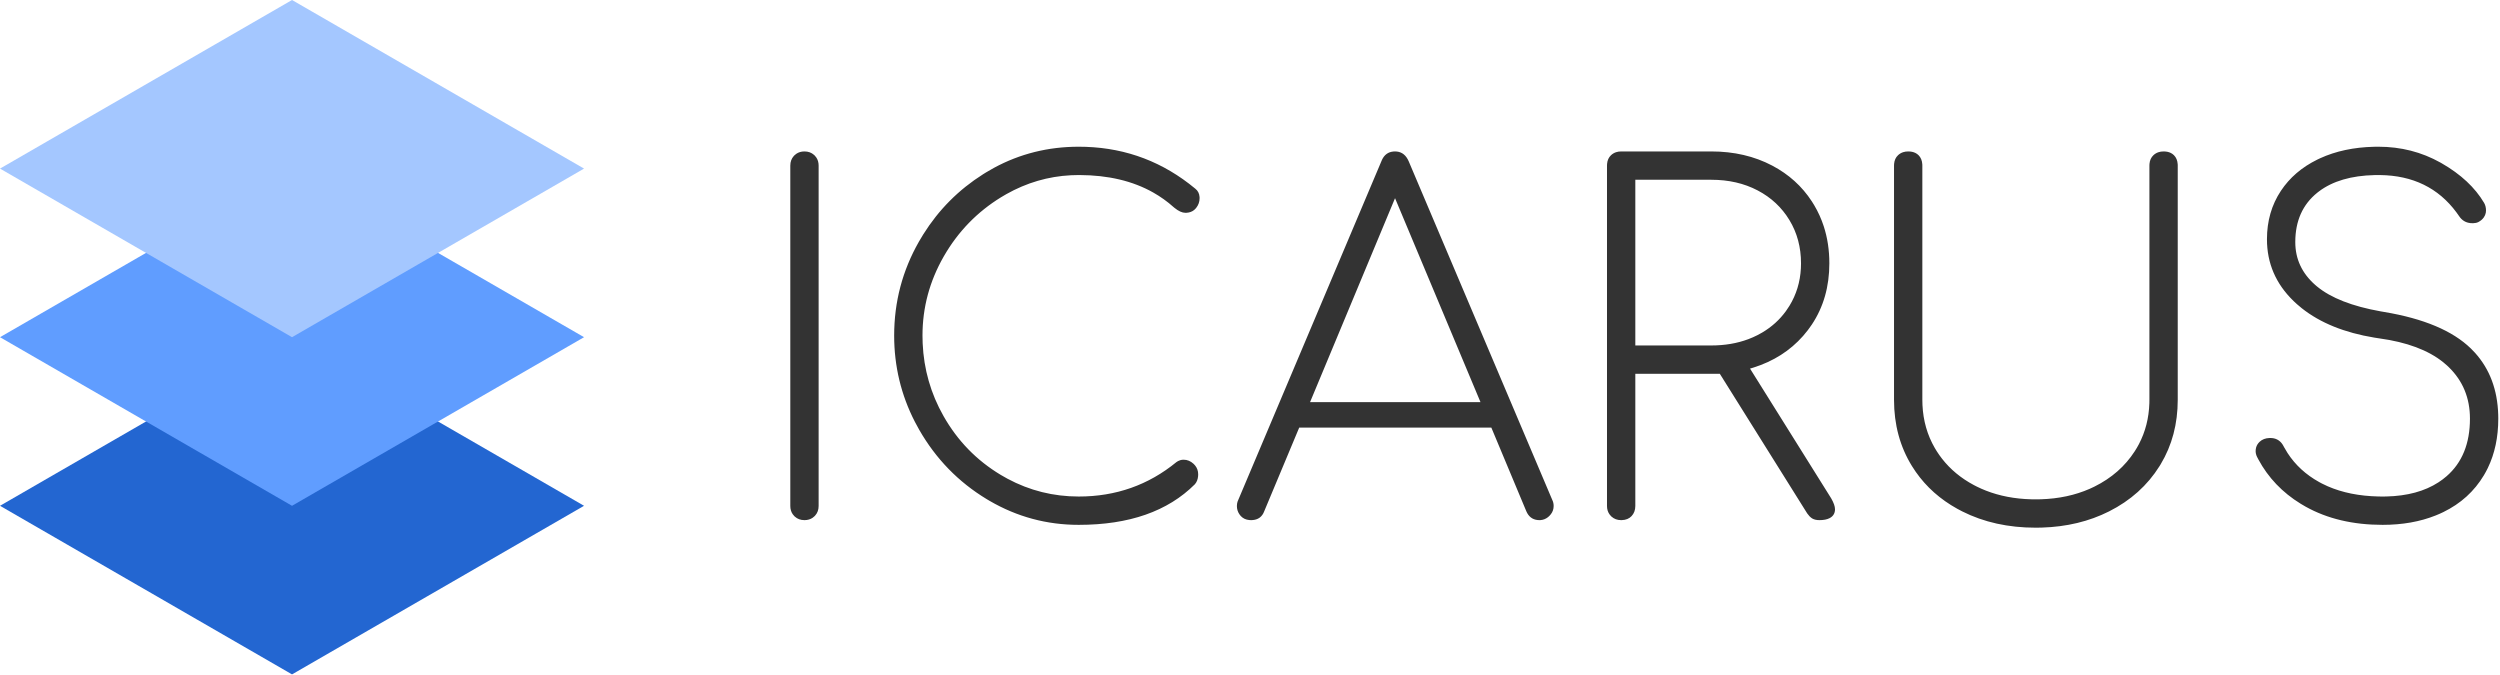
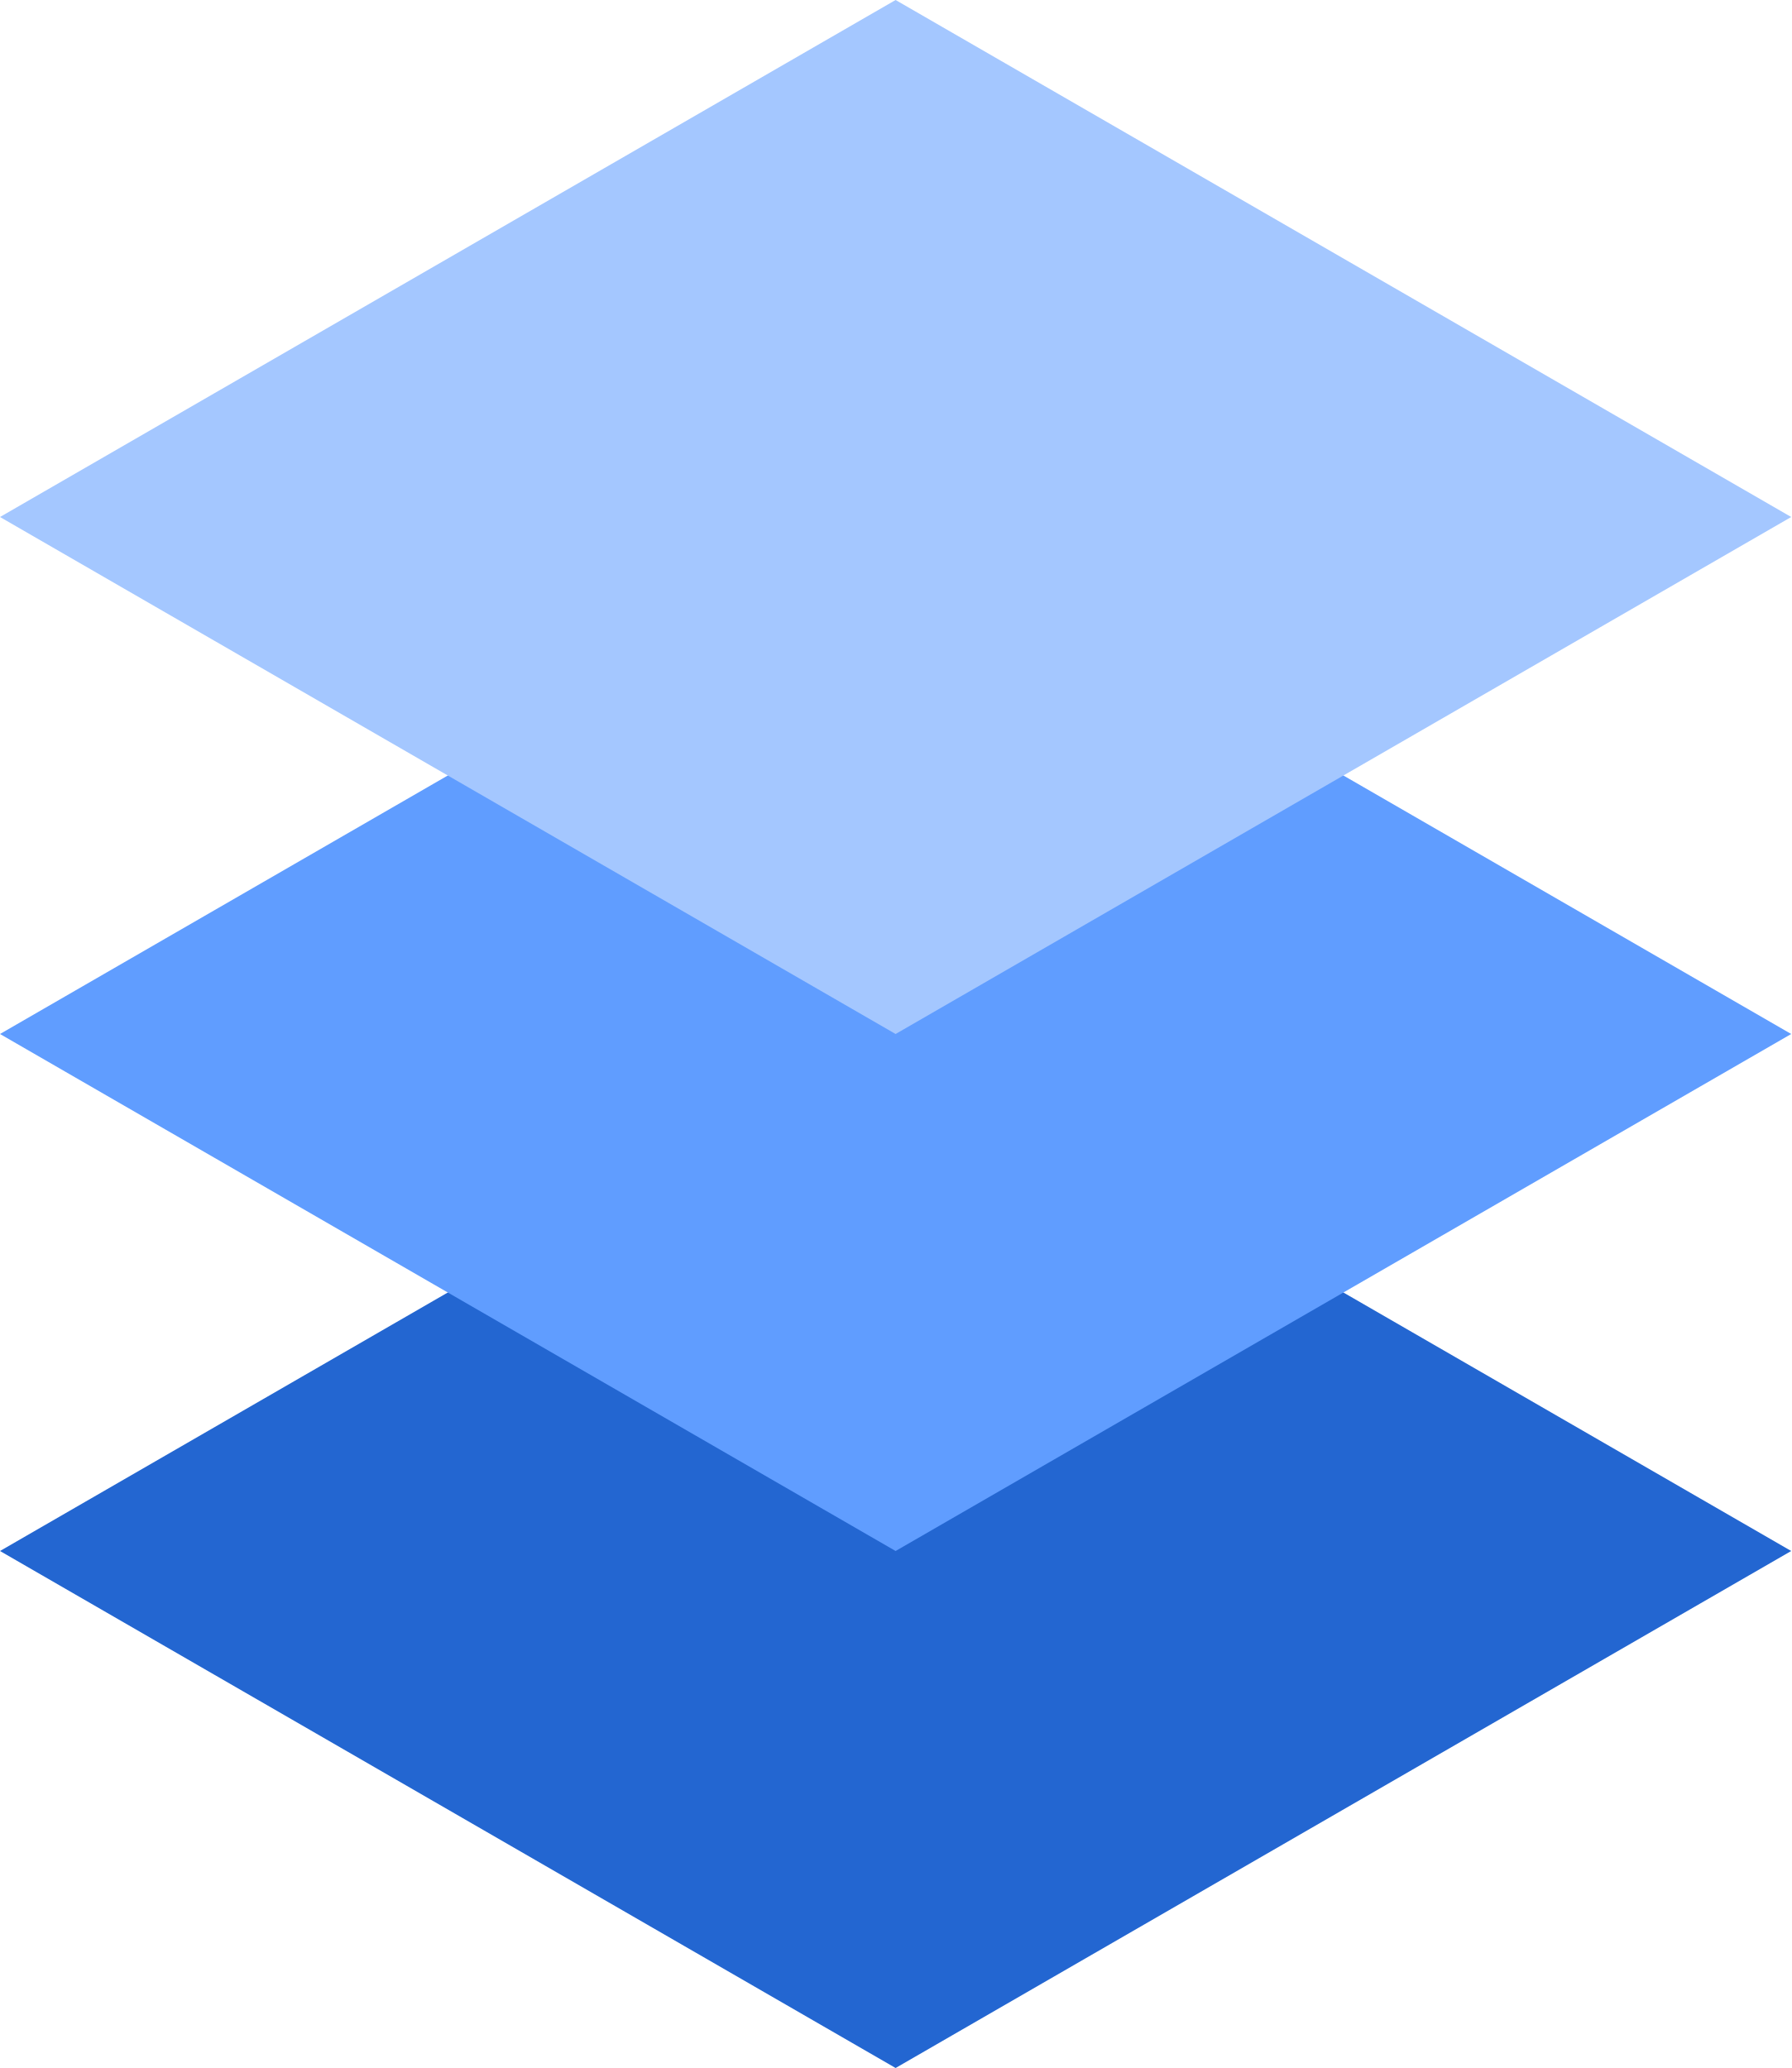
- <svg xmlns="http://www.w3.org/2000/svg" version="1.1" width="949" height="256" viewbox="0 0 949 256">
-   <path fill="#2366d1" d="M110.851 128L221.703 192L110.851 256L0 192Z" />
-   <path fill="#609dff" d="M110.851 64L221.703 128L110.851 192L0 128Z" />
-   <path fill="#a4c7ff" d="M110.851 0L221.703 64L110.851 128L0 64Z" />
-   <g transform="translate(300, 55.695), scale(0.7)" fill="#333">
-     <path d="M 613.888 10.24 L 613.888 137.216 A 60.705 60.705 0 0 0 613.954 140.055 Q 614.553 152.847 620.602 163.316 A 50.135 50.135 0 0 0 621.696 165.12 A 51.598 51.598 0 0 0 624.562 169.185 Q 631.357 177.897 641.762 183.449 A 63.11 63.11 0 0 0 643.456 184.32 A 61.649 61.649 0 0 0 648.369 186.492 Q 659.467 190.833 672.846 191.198 A 90.809 90.809 0 0 0 675.328 191.232 A 90.563 90.563 0 0 0 678.104 191.19 Q 692.78 190.74 704.7 185.489 A 61.259 61.259 0 0 0 707.2 184.32 Q 721.152 177.408 729.088 165.12 A 49.502 49.502 0 0 0 731.322 161.299 Q 736.63 151.203 736.997 139.036 A 60.335 60.335 0 0 0 737.024 137.216 L 737.024 10.24 A 10.857 10.857 0 0 1 737.062 9.315 Q 737.313 6.384 739.2 4.608 A 7.256 7.256 0 0 1 741.925 2.981 Q 743.196 2.56 744.704 2.56 Q 746.956 2.56 748.602 3.369 A 6.472 6.472 0 0 1 750.336 4.608 Q 752.167 6.439 752.361 9.499 A 11.729 11.729 0 0 1 752.384 10.24 L 752.384 137.216 Q 752.384 156.807 743.135 172.194 A 64.077 64.077 0 0 1 742.528 173.184 Q 732.672 188.928 715.136 197.76 Q 698.912 205.931 678.635 206.543 A 109.71 109.71 0 0 1 675.328 206.592 Q 653.056 206.592 635.52 197.76 A 77.835 77.835 0 0 1 632.828 196.338 Q 618.963 188.661 610.337 176.346 A 65.778 65.778 0 0 1 608.256 173.184 Q 598.528 157.44 598.528 137.216 L 598.528 10.24 A 10.857 10.857 0 0 1 598.566 9.315 Q 598.817 6.384 600.704 4.608 A 7.256 7.256 0 0 1 603.429 2.981 Q 604.7 2.56 606.208 2.56 Q 608.46 2.56 610.106 3.369 A 6.472 6.472 0 0 1 611.84 4.608 Q 613.671 6.439 613.865 9.499 A 11.729 11.729 0 0 1 613.888 10.24 Z M 895.488 8.96 A 69.507 69.507 0 0 0 894.88 8.615 Q 879.509 0 861.184 0 A 100.005 100.005 0 0 0 858.79 0.028 Q 842.342 0.422 829.568 6.272 A 61.75 61.75 0 0 0 828.078 6.979 Q 815.456 13.172 808.32 23.936 Q 800.768 35.328 800.768 50.176 Q 800.768 69.697 815.175 83.659 A 59.222 59.222 0 0 0 817.024 85.376 A 60.63 60.63 0 0 0 819.68 87.606 Q 834.727 99.526 859.059 103.529 A 133.91 133.91 0 0 0 861.696 103.936 Q 884.116 107.004 896.419 116.925 A 41.61 41.61 0 0 1 898.432 118.656 A 43.592 43.592 0 0 1 899.28 119.455 Q 910.848 130.653 910.848 147.456 Q 910.848 167.68 898.176 178.688 A 39.281 39.281 0 0 1 893.72 182.034 Q 882.522 189.266 865.531 189.672 A 85.481 85.481 0 0 1 863.488 189.696 A 102.18 102.18 0 0 1 861.3 189.673 Q 845.567 189.336 833.654 184.112 A 55.097 55.097 0 0 1 830.592 182.656 A 56.619 56.619 0 0 1 829.066 181.842 Q 818.274 175.871 811.94 166.114 A 47.528 47.528 0 0 1 809.984 162.816 A 12.115 12.115 0 0 0 809.808 162.46 Q 807.734 158.428 803.571 158.002 A 9.942 9.942 0 0 0 802.56 157.952 A 12.194 12.194 0 0 0 802.217 157.957 Q 798.871 158.051 796.8 160 A 7.449 7.449 0 0 0 796.119 160.731 Q 794.934 162.191 794.688 164.094 A 8.003 8.003 0 0 0 794.624 165.12 A 6.218 6.218 0 0 0 794.708 166.137 Q 794.803 166.708 795.004 167.28 A 7.895 7.895 0 0 0 795.392 168.192 A 65.044 65.044 0 0 0 796.099 169.546 Q 804.091 184.419 819.055 193.615 A 74.4 74.4 0 0 0 821.76 195.2 Q 839.424 205.056 863.488 205.056 Q 879.548 205.056 892.299 199.951 A 62.036 62.036 0 0 0 896.384 198.144 Q 910.592 191.232 918.4 178.176 A 51.186 51.186 0 0 0 920.533 174.225 Q 926.208 162.515 926.208 147.456 A 72.811 72.811 0 0 0 926.178 145.354 Q 925.592 125.061 913.589 111.755 A 49.8 49.8 0 0 0 911.36 109.44 Q 896.512 94.976 864.256 89.6 A 157.882 157.882 0 0 1 862.446 89.288 Q 839.242 85.142 827.904 75.776 A 41.218 41.218 0 0 1 826.977 74.987 Q 816.128 65.472 816.128 51.712 A 49.293 49.293 0 0 1 816.128 51.578 Q 816.175 34.522 828.032 24.96 A 35.234 35.234 0 0 1 828.891 24.289 Q 840.118 15.794 859.213 15.381 A 91.194 91.194 0 0 1 861.184 15.36 A 73.044 73.044 0 0 1 862.037 15.365 Q 888.747 15.677 903.514 35.593 A 59.37 59.37 0 0 1 904.96 37.632 Q 907.22 41.022 911.076 41.419 A 10.261 10.261 0 0 0 912.128 41.472 A 14.543 14.543 0 0 0 912.743 41.459 Q 914.336 41.392 915.2 40.96 A 10.655 10.655 0 0 0 915.336 40.891 Q 916.348 40.366 917.135 39.681 A 7.607 7.607 0 0 0 918.4 38.272 Q 919.197 37.122 919.442 35.787 A 6.761 6.761 0 0 0 919.552 34.56 Q 919.552 32.256 918.528 30.464 Q 911.104 17.92 895.488 8.96 Z M 160.311 0.068 A 110.648 110.648 0 0 0 156.416 0 Q 131.565 0 110.402 11.483 A 99.343 99.343 0 0 0 106.112 13.952 A 109.009 109.009 0 0 0 104.543 14.926 Q 84.677 27.489 72.14 47.479 A 111.393 111.393 0 0 0 69.76 51.456 Q 56.32 75.008 56.32 102.4 Q 56.32 127.331 67.56 149.187 A 107.592 107.592 0 0 0 69.888 153.472 Q 83.456 177.152 106.496 191.104 A 103.444 103.444 0 0 0 108.082 192.045 Q 130.459 205.056 156.416 205.056 Q 197.376 205.056 219.392 183.04 Q 220.918 181.296 221.145 178.624 A 11.364 11.364 0 0 0 221.184 177.664 Q 221.184 174.906 219.514 172.852 A 8.614 8.614 0 0 0 218.752 172.032 A 10.501 10.501 0 0 0 218.638 171.925 Q 216.248 169.728 213.248 169.728 A 6.244 6.244 0 0 0 211.549 169.961 Q 210.906 170.141 210.291 170.463 A 7.508 7.508 0 0 0 209.408 171.008 Q 186.624 189.696 156.416 189.696 Q 135.765 189.696 117.743 180.022 A 87.237 87.237 0 0 1 114.048 177.92 Q 94.464 166.144 83.072 146.048 Q 72.704 127.758 71.772 106.604 A 95.549 95.549 0 0 1 71.68 102.4 Q 71.68 79.616 83.2 59.52 A 97.348 97.348 0 0 1 83.35 59.26 Q 94.847 39.346 114.304 27.392 A 88.056 88.056 0 0 1 117.155 25.713 Q 133.663 16.406 152.218 15.466 A 82.911 82.911 0 0 1 156.416 15.36 A 117.212 117.212 0 0 1 156.817 15.361 Q 180.184 15.441 196.829 24.848 A 63.01 63.01 0 0 1 207.872 32.768 A 23.034 23.034 0 0 0 208.339 33.158 Q 211.641 35.84 214.272 35.84 A 9.974 9.974 0 0 0 214.911 35.82 Q 217.343 35.664 219.009 34.296 A 6.873 6.873 0 0 0 219.904 33.408 A 9.994 9.994 0 0 0 220.133 33.126 Q 221.952 30.799 221.952 27.904 A 8.988 8.988 0 0 0 221.929 27.259 Q 221.724 24.398 219.648 22.784 A 110.881 110.881 0 0 0 219.543 22.697 Q 193.686 1.244 160.311 0.068 Z M 551.168 198.4 L 504.064 123.136 L 499.456 123.136 L 458.24 123.136 L 458.24 194.816 Q 458.24 198.144 456.192 200.32 Q 454.232 202.403 450.865 202.492 A 11.487 11.487 0 0 1 450.56 202.496 Q 447.452 202.496 445.349 200.598 A 7.871 7.871 0 0 1 445.056 200.32 A 7.525 7.525 0 0 1 444.182 199.275 Q 442.889 197.403 442.88 194.85 A 10.179 10.179 0 0 1 442.88 194.816 L 442.88 10.24 A 10.857 10.857 0 0 1 442.918 9.315 Q 443.169 6.384 445.056 4.608 A 7.256 7.256 0 0 1 447.781 2.981 Q 449.052 2.56 450.56 2.56 L 499.456 2.56 Q 517.888 2.56 532.48 10.24 Q 545.954 17.332 553.971 29.662 A 58.968 58.968 0 0 1 555.264 31.744 A 56.737 56.737 0 0 1 560.414 43.13 Q 563.456 52.468 563.456 63.232 Q 563.456 82.2 553.946 96.465 A 56.692 56.692 0 0 1 551.808 99.456 A 58.849 58.849 0 0 1 549.212 102.618 Q 538.621 114.637 522.253 119.779 A 72.195 72.195 0 0 1 520.448 120.32 L 564.48 190.72 Q 566.528 194.304 566.528 196.608 A 6.599 6.599 0 0 1 566.478 197.436 Q 566.253 199.208 565.035 200.395 A 5.625 5.625 0 0 1 564.352 200.96 A 6.473 6.473 0 0 1 563.547 201.443 Q 561.472 202.496 558.08 202.496 Q 555.751 202.496 554.27 201.649 A 4.911 4.911 0 0 1 553.984 201.472 Q 552.654 200.585 551.515 198.93 A 14.447 14.447 0 0 1 551.168 198.4 Z M 399.104 197.632 L 380.16 152.32 L 275.968 152.32 L 257.024 197.632 Q 255.324 202.248 250.396 202.483 A 11.297 11.297 0 0 1 249.856 202.496 A 10.258 10.258 0 0 1 248.931 202.455 Q 246.143 202.203 244.4 200.383 A 6.997 6.997 0 0 1 244.224 200.192 A 8.678 8.678 0 0 1 243.477 199.224 Q 242.176 197.264 242.176 194.816 A 7.805 7.805 0 0 1 242.282 193.521 A 7.181 7.181 0 0 1 242.944 191.488 L 320.512 7.936 A 12.196 12.196 0 0 1 320.852 7.129 Q 322.805 2.936 327.14 2.591 A 10.038 10.038 0 0 1 327.936 2.56 A 9.004 9.004 0 0 1 328.947 2.615 Q 333.29 3.106 335.36 7.936 L 413.184 191.488 Q 413.952 193.024 413.952 194.816 A 7.64 7.64 0 0 1 413.846 196.101 Q 413.457 198.383 411.648 200.192 A 9.044 9.044 0 0 1 410.871 200.886 Q 409.083 202.303 406.879 202.473 A 7.908 7.908 0 0 1 406.272 202.496 A 9.93 9.93 0 0 1 405.339 202.453 Q 400.96 202.04 399.104 197.632 Z M 15.36 10.24 L 15.36 194.816 Q 15.36 197.924 13.462 200.027 A 7.871 7.871 0 0 1 13.184 200.32 A 7.525 7.525 0 0 1 12.139 201.194 Q 10.267 202.487 7.714 202.496 A 10.179 10.179 0 0 1 7.68 202.496 Q 4.572 202.496 2.469 200.598 A 7.871 7.871 0 0 1 2.176 200.32 A 7.525 7.525 0 0 1 1.302 199.275 Q 0.009 197.403 0 194.85 A 10.179 10.179 0 0 1 0 194.816 L 0 10.24 Q 0 7.132 1.898 5.029 A 7.871 7.871 0 0 1 2.176 4.736 A 7.525 7.525 0 0 1 3.221 3.862 Q 5.093 2.569 7.646 2.56 A 10.179 10.179 0 0 1 7.68 2.56 Q 10.788 2.56 12.891 4.458 A 7.871 7.871 0 0 1 13.184 4.736 A 7.525 7.525 0 0 1 14.058 5.781 Q 15.351 7.653 15.36 10.206 A 10.179 10.179 0 0 1 15.36 10.24 Z M 281.856 138.496 L 374.272 138.496 L 327.936 27.904 L 281.856 138.496 Z M 458.24 107.776 L 499.456 107.776 Q 510.418 107.776 519.519 104.362 A 48.175 48.175 0 0 0 524.544 102.144 A 47.471 47.471 0 0 0 527.059 100.761 Q 534.75 96.219 539.878 89.183 A 43.678 43.678 0 0 0 541.824 86.272 Q 547.436 77.109 548.027 65.896 A 50.673 50.673 0 0 0 548.096 63.232 Q 548.096 50.176 541.824 39.808 Q 535.552 29.44 524.544 23.68 Q 513.536 17.92 499.456 17.92 L 458.24 17.92 L 458.24 107.776 Z" vector-effect="non-scaling-stroke" />
-   </g>
+ <svg xmlns="http://www.w3.org/2000/svg" viewBox="0 0 221.7 256">
+   <defs>
+     <style>.cls-1{fill:#2366d1;}.cls-2{fill:#609dff;}.cls-3{fill:#a4c7ff;}</style>
+   </defs>
+   <path class="cls-1" d="M110.85,128,221.7,192,110.85,256,0,192Z" />
+   <path class="cls-2" d="M110.85,64,221.7,128,110.85,192,0,128Z" />
+   <path class="cls-3" d="M110.85,0,221.7,64,110.85,128,0,64Z" />
</svg>
